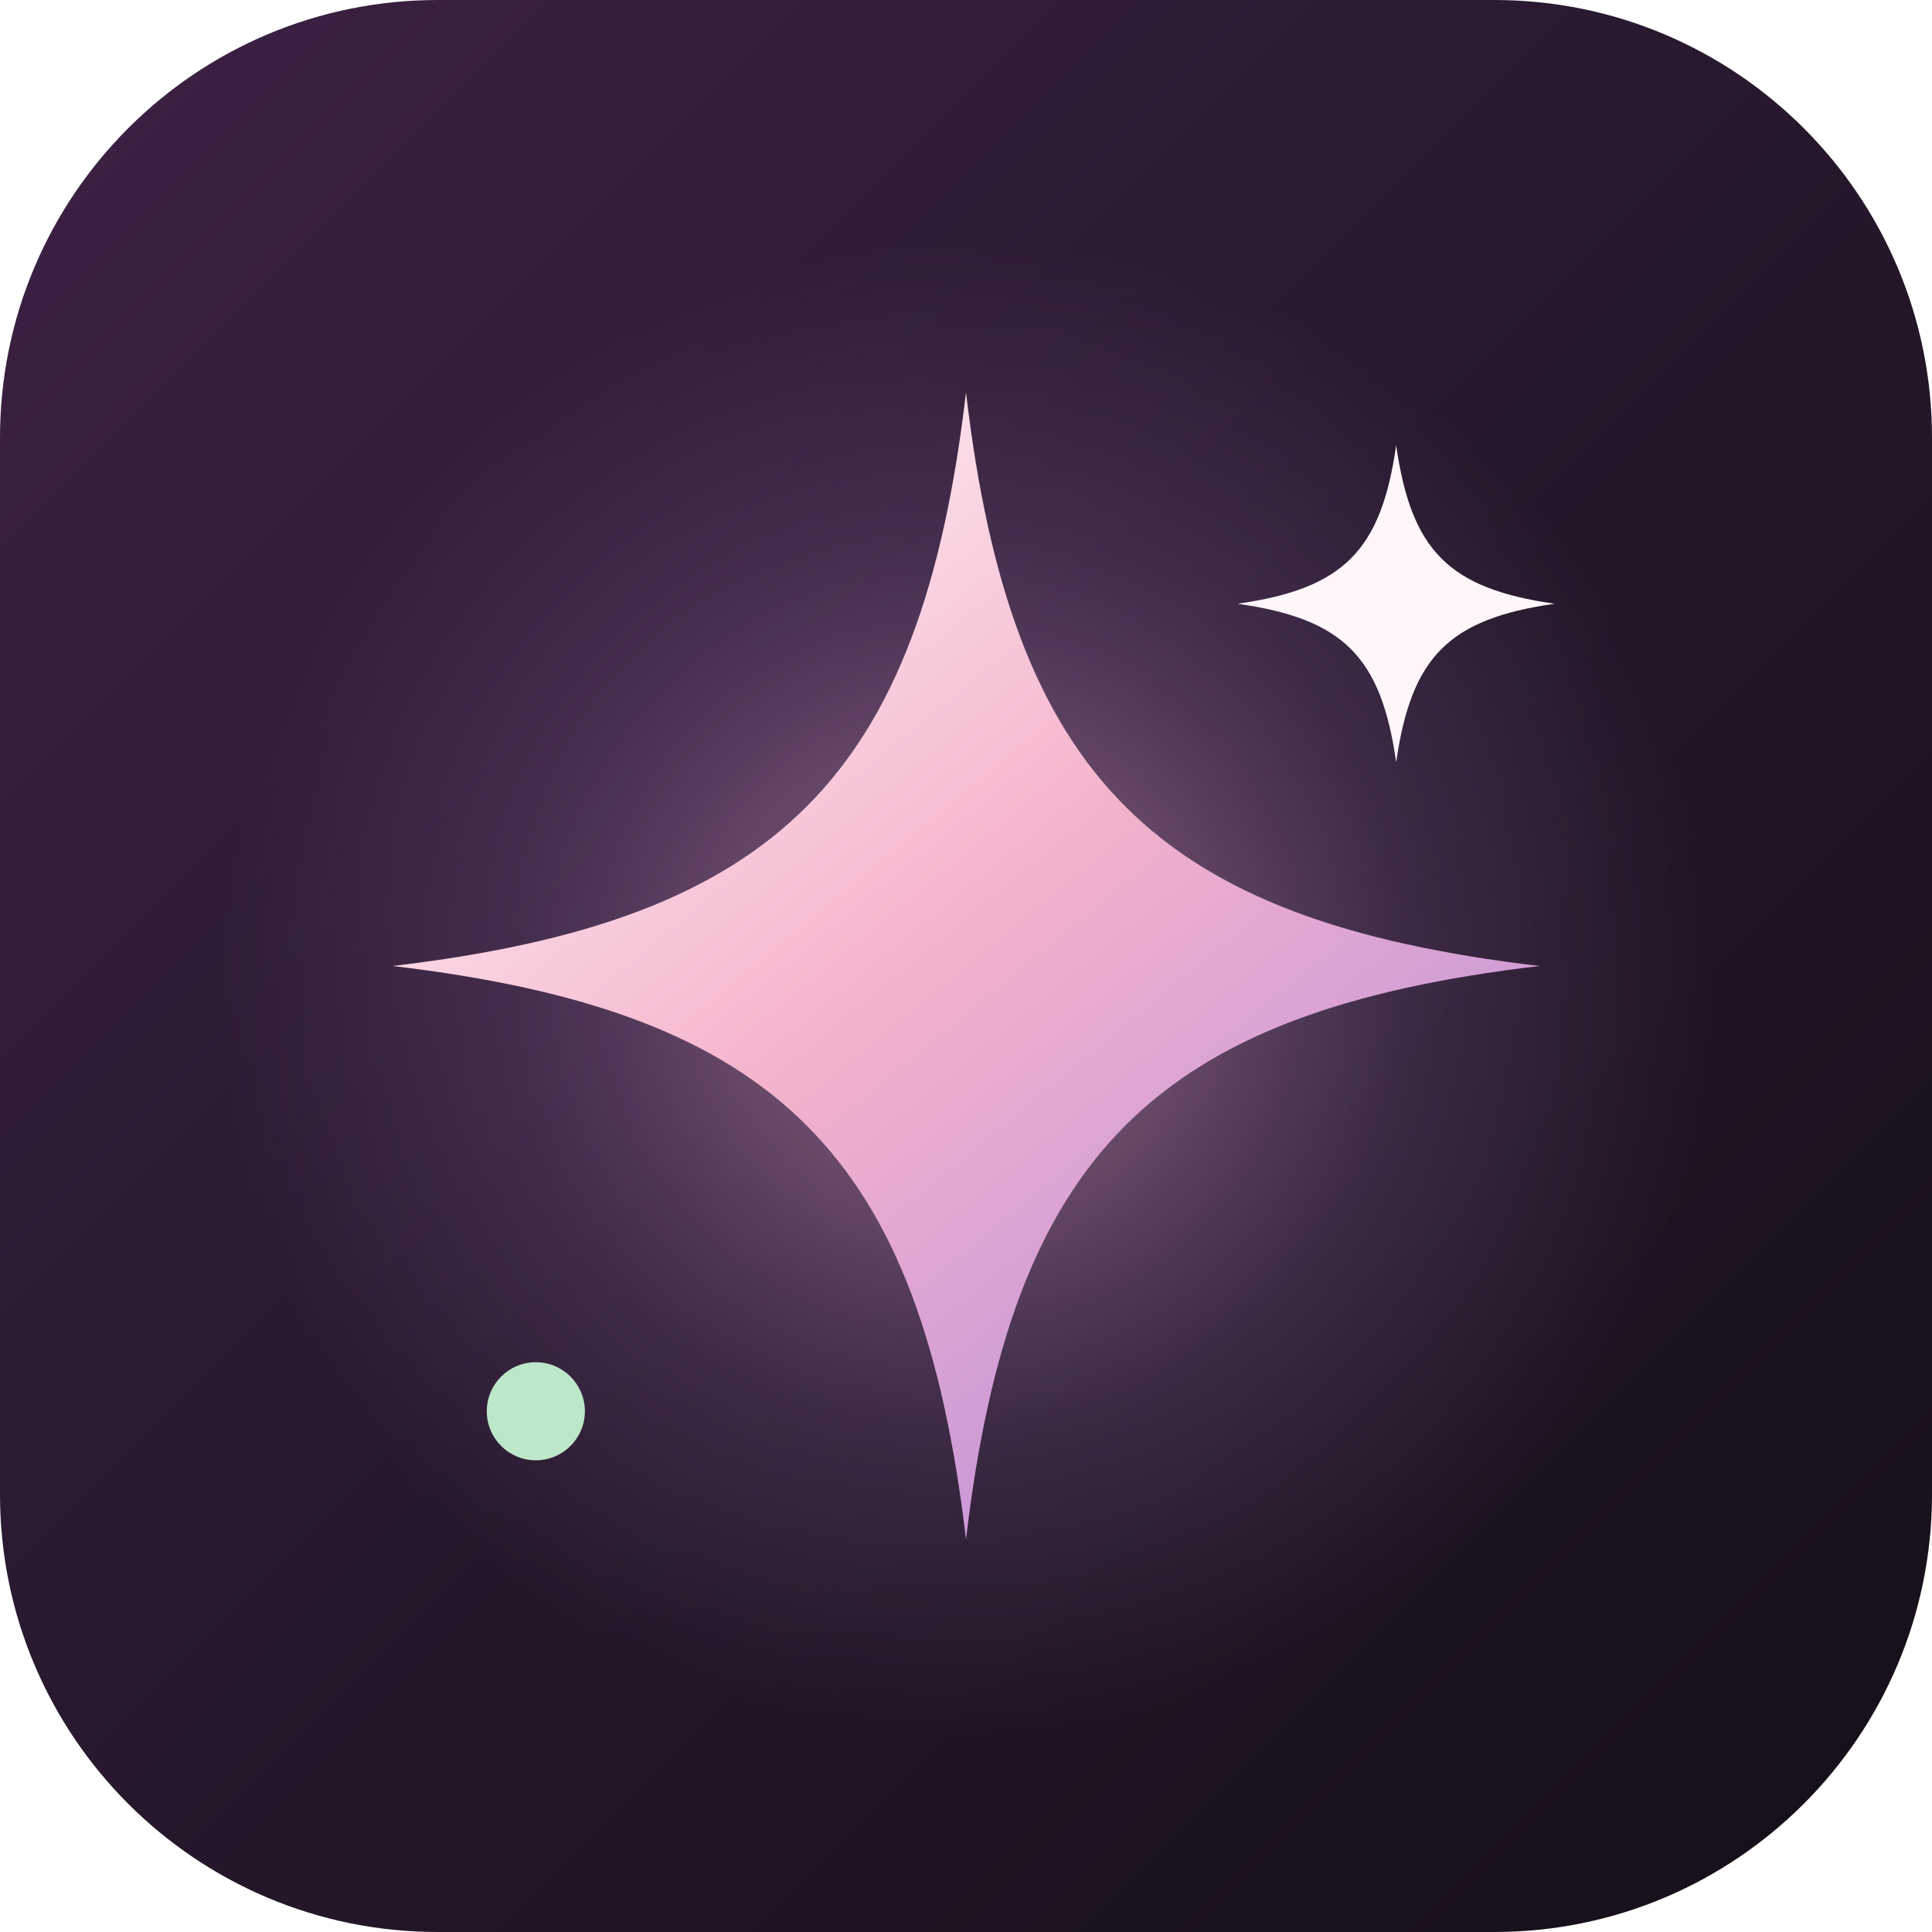
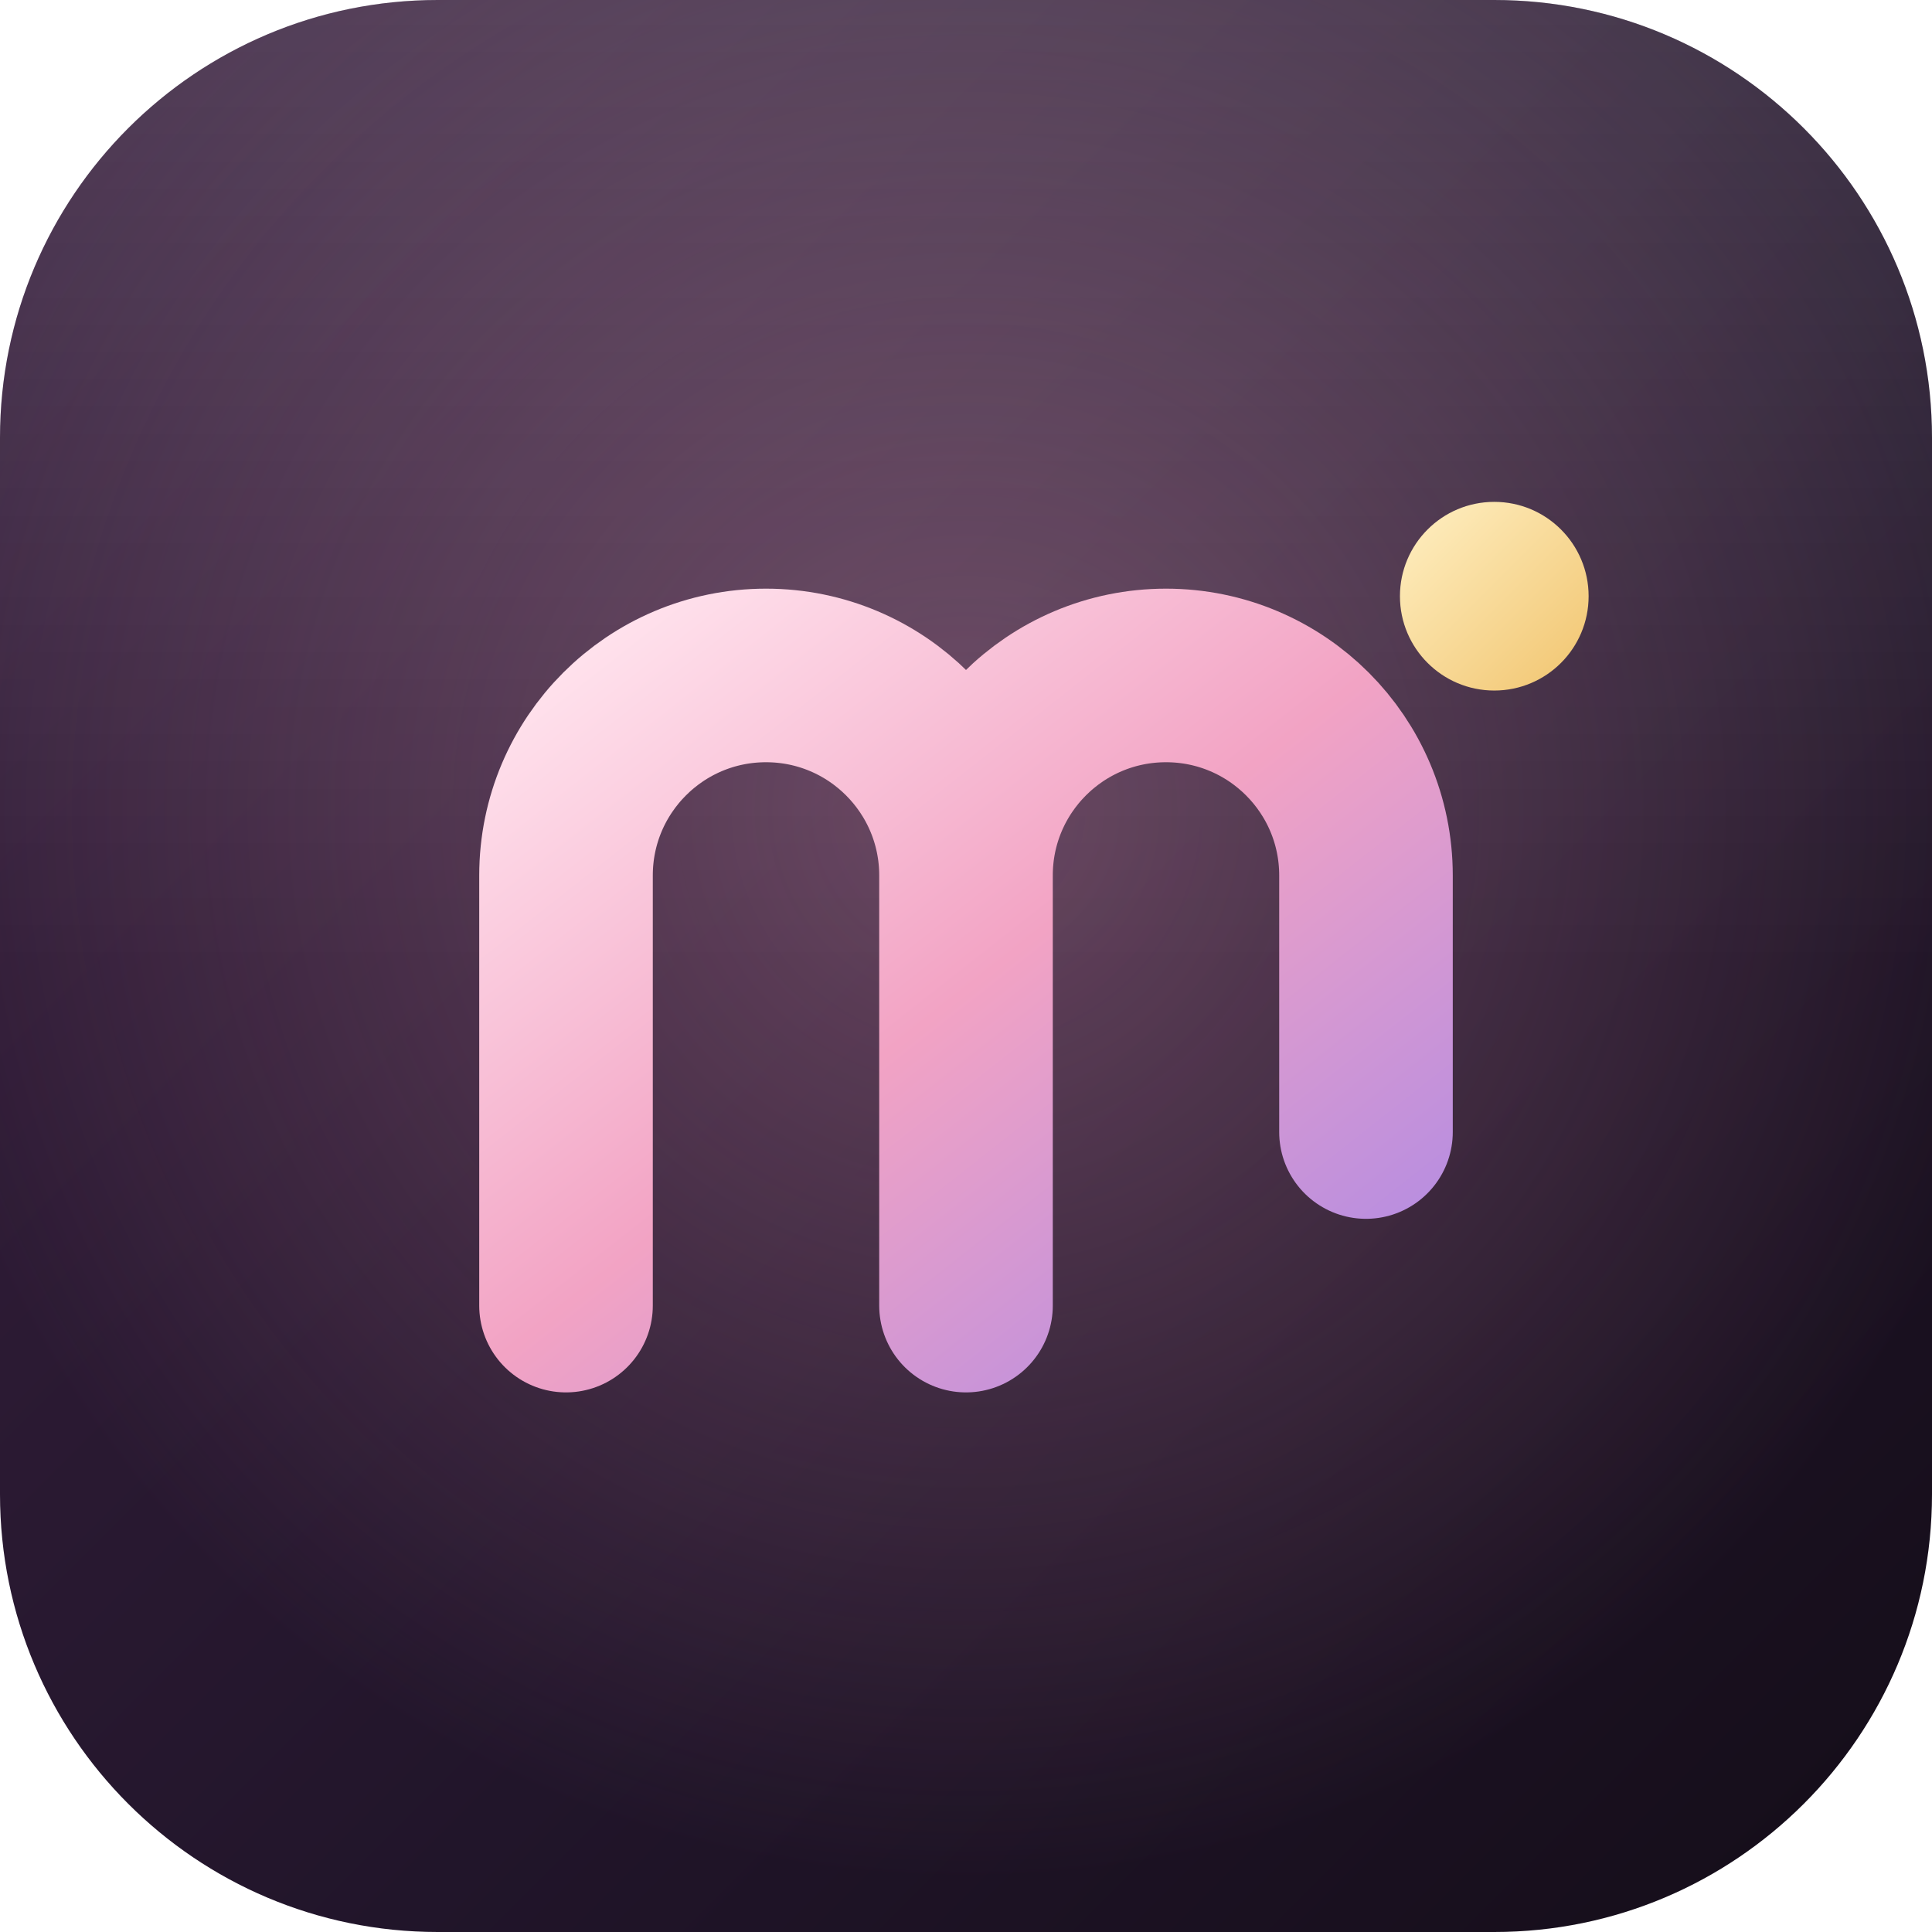
<svg xmlns="http://www.w3.org/2000/svg" width="512" height="512" viewBox="0 0 512 512">
  <defs>
    <linearGradient id="bg" x1="0" y1="0" x2="1" y2="1">
-       <stop offset="0" stop-color="#3d2244" />
-       <stop offset=".55" stop-color="#24172a" />
-       <stop offset="1" stop-color="#150f18" />
+       <stop offset="0" stop-color="#3a2140" />
+       <stop offset=".6" stop-color="#21152a" />
+       <stop offset="1" stop-color="#140d18" />
    </linearGradient>
-     <radialGradient id="glow" cx=".5" cy=".5" r=".5">
-       <stop offset="0" stop-color="#f6b5cf" stop-opacity=".55" />
-       <stop offset=".6" stop-color="#c58fd6" stop-opacity=".16" />
-       <stop offset="1" stop-color="#c58fd6" stop-opacity="0" />
+     <radialGradient id="glow" cx=".5" cy=".42" r=".55">
+       <stop offset="0" stop-color="#f2a6c7" stop-opacity=".32" />
+       <stop offset="1" stop-color="#f2a6c7" stop-opacity="0" />
    </radialGradient>
-     <linearGradient id="star" x1=".15" y1=".1" x2=".85" y2=".95">
-       <stop offset="0" stop-color="#fff1f6" />
-       <stop offset=".45" stop-color="#f4b3cc" />
-       <stop offset="1" stop-color="#b78ddc" />
+     <linearGradient id="mark" x1="0" y1="0" x2="1" y2="1">
+       <stop offset="0" stop-color="#ffe1ec" />
+       <stop offset=".5" stop-color="#f2a3c4" />
+       <stop offset="1" stop-color="#b48ce2" />
+     </linearGradient>
+     <linearGradient id="dot" x1="0" y1="0" x2="1" y2="1">
+       <stop offset="0" stop-color="#fff0c4" />
+       <stop offset="1" stop-color="#f1c46e" />
    </linearGradient>
    <linearGradient id="shine" x1="0" y1="0" x2="0" y2="1">
-       <stop offset="0" stop-color="#ffffff" stop-opacity=".22" />
-       <stop offset="1" stop-color="#ffffff" stop-opacity="0" />
+       <stop offset="0" stop-color="#ffffff" stop-opacity=".14" />
+       <stop offset=".5" stop-color="#ffffff" stop-opacity="0" />
    </linearGradient>
  </defs>
  <rect width="512" height="512" rx="116" fill="url(#bg)" />
-   <circle cx="256" cy="262" r="200" fill="url(#glow)" />
-   <path d="M256 104 C268 206 306 244 408 256 C306 268 268 306 256 408 C244 306 206 268 104 256 C206 244 244 206 256 104 Z" fill="url(#star)" />
-   <path d="M370 118 C374 146 384 156 412 160 C384 164 374 174 370 202 C366 174 356 164 328 160 C356 156 366 146 370 118 Z" fill="#fff6fa" />
-   <circle cx="142" cy="374" r="13" fill="#bce7c9" />
+   <rect width="512" height="512" rx="116" fill="url(#glow)" />
+   <rect width="512" height="512" rx="116" fill="url(#shine)" />
+   <path d="M150 346 V232 a53 53 0 0 1 106 0 V346 M256 232 a53 53 0 0 1 106 0 V300" fill="none" stroke="url(#mark)" stroke-width="46" stroke-linecap="round" stroke-linejoin="round" />
+   <circle cx="396" cy="158" r="25" fill="url(#dot)" />
</svg>
